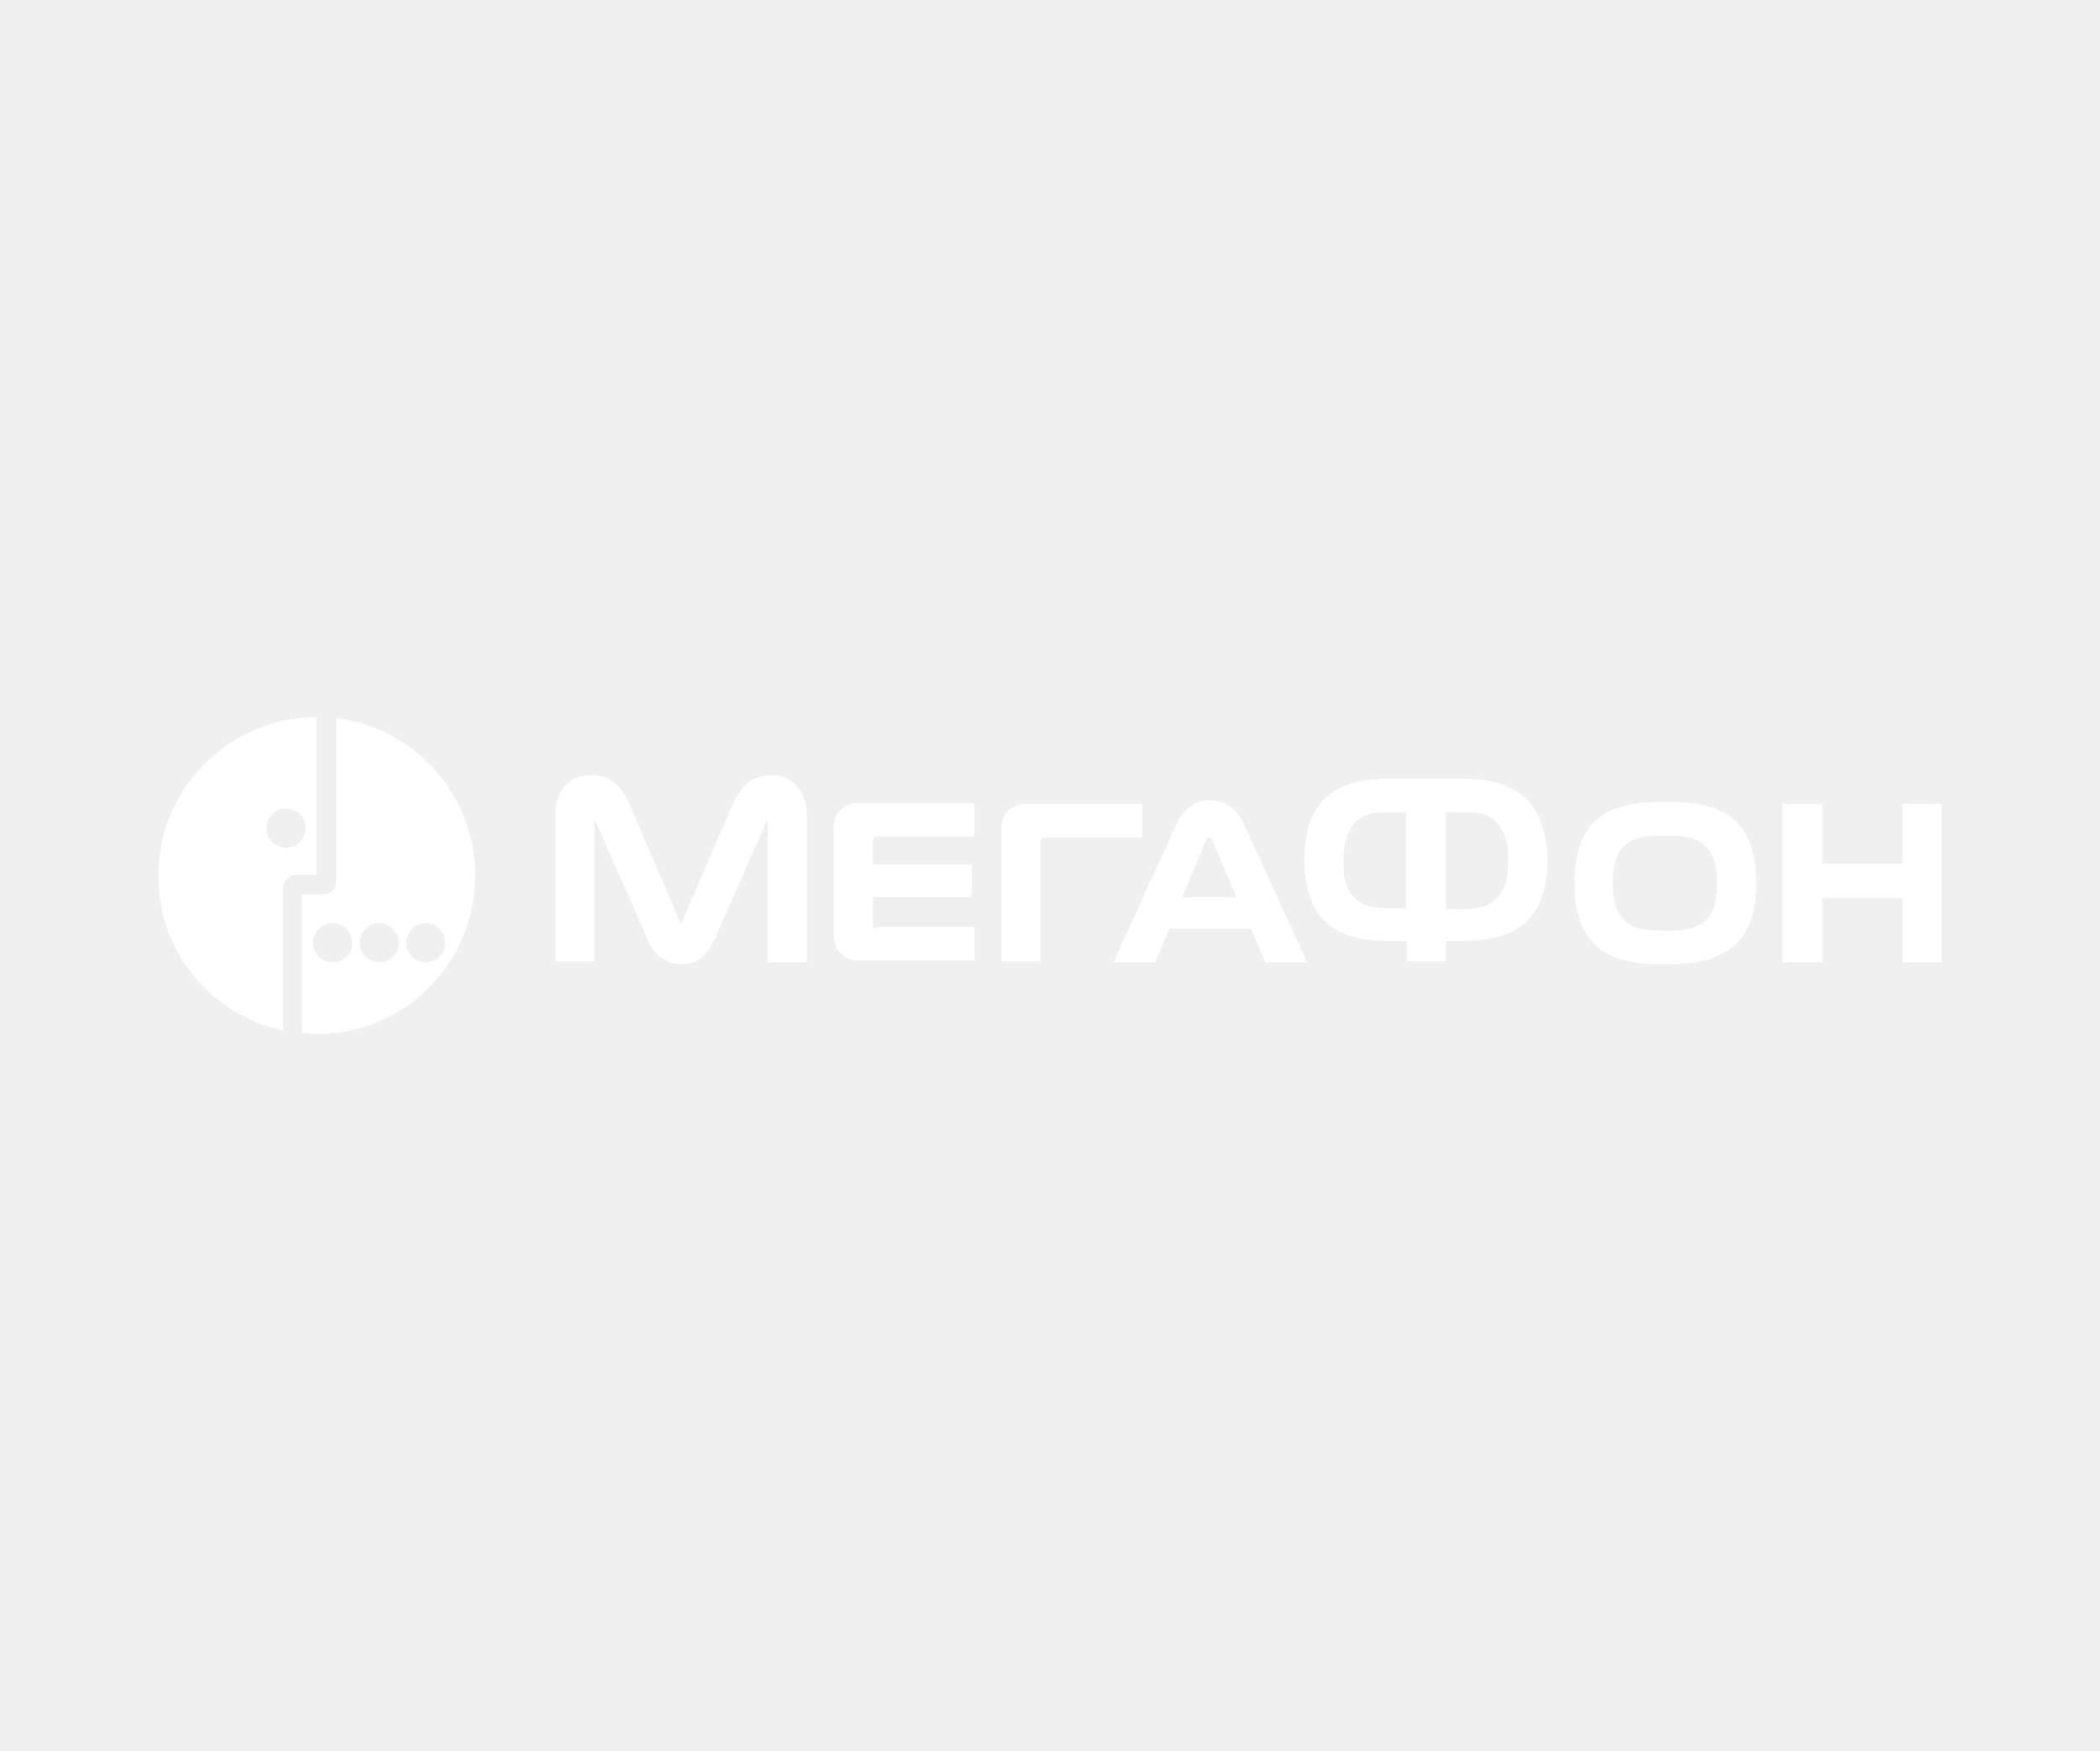
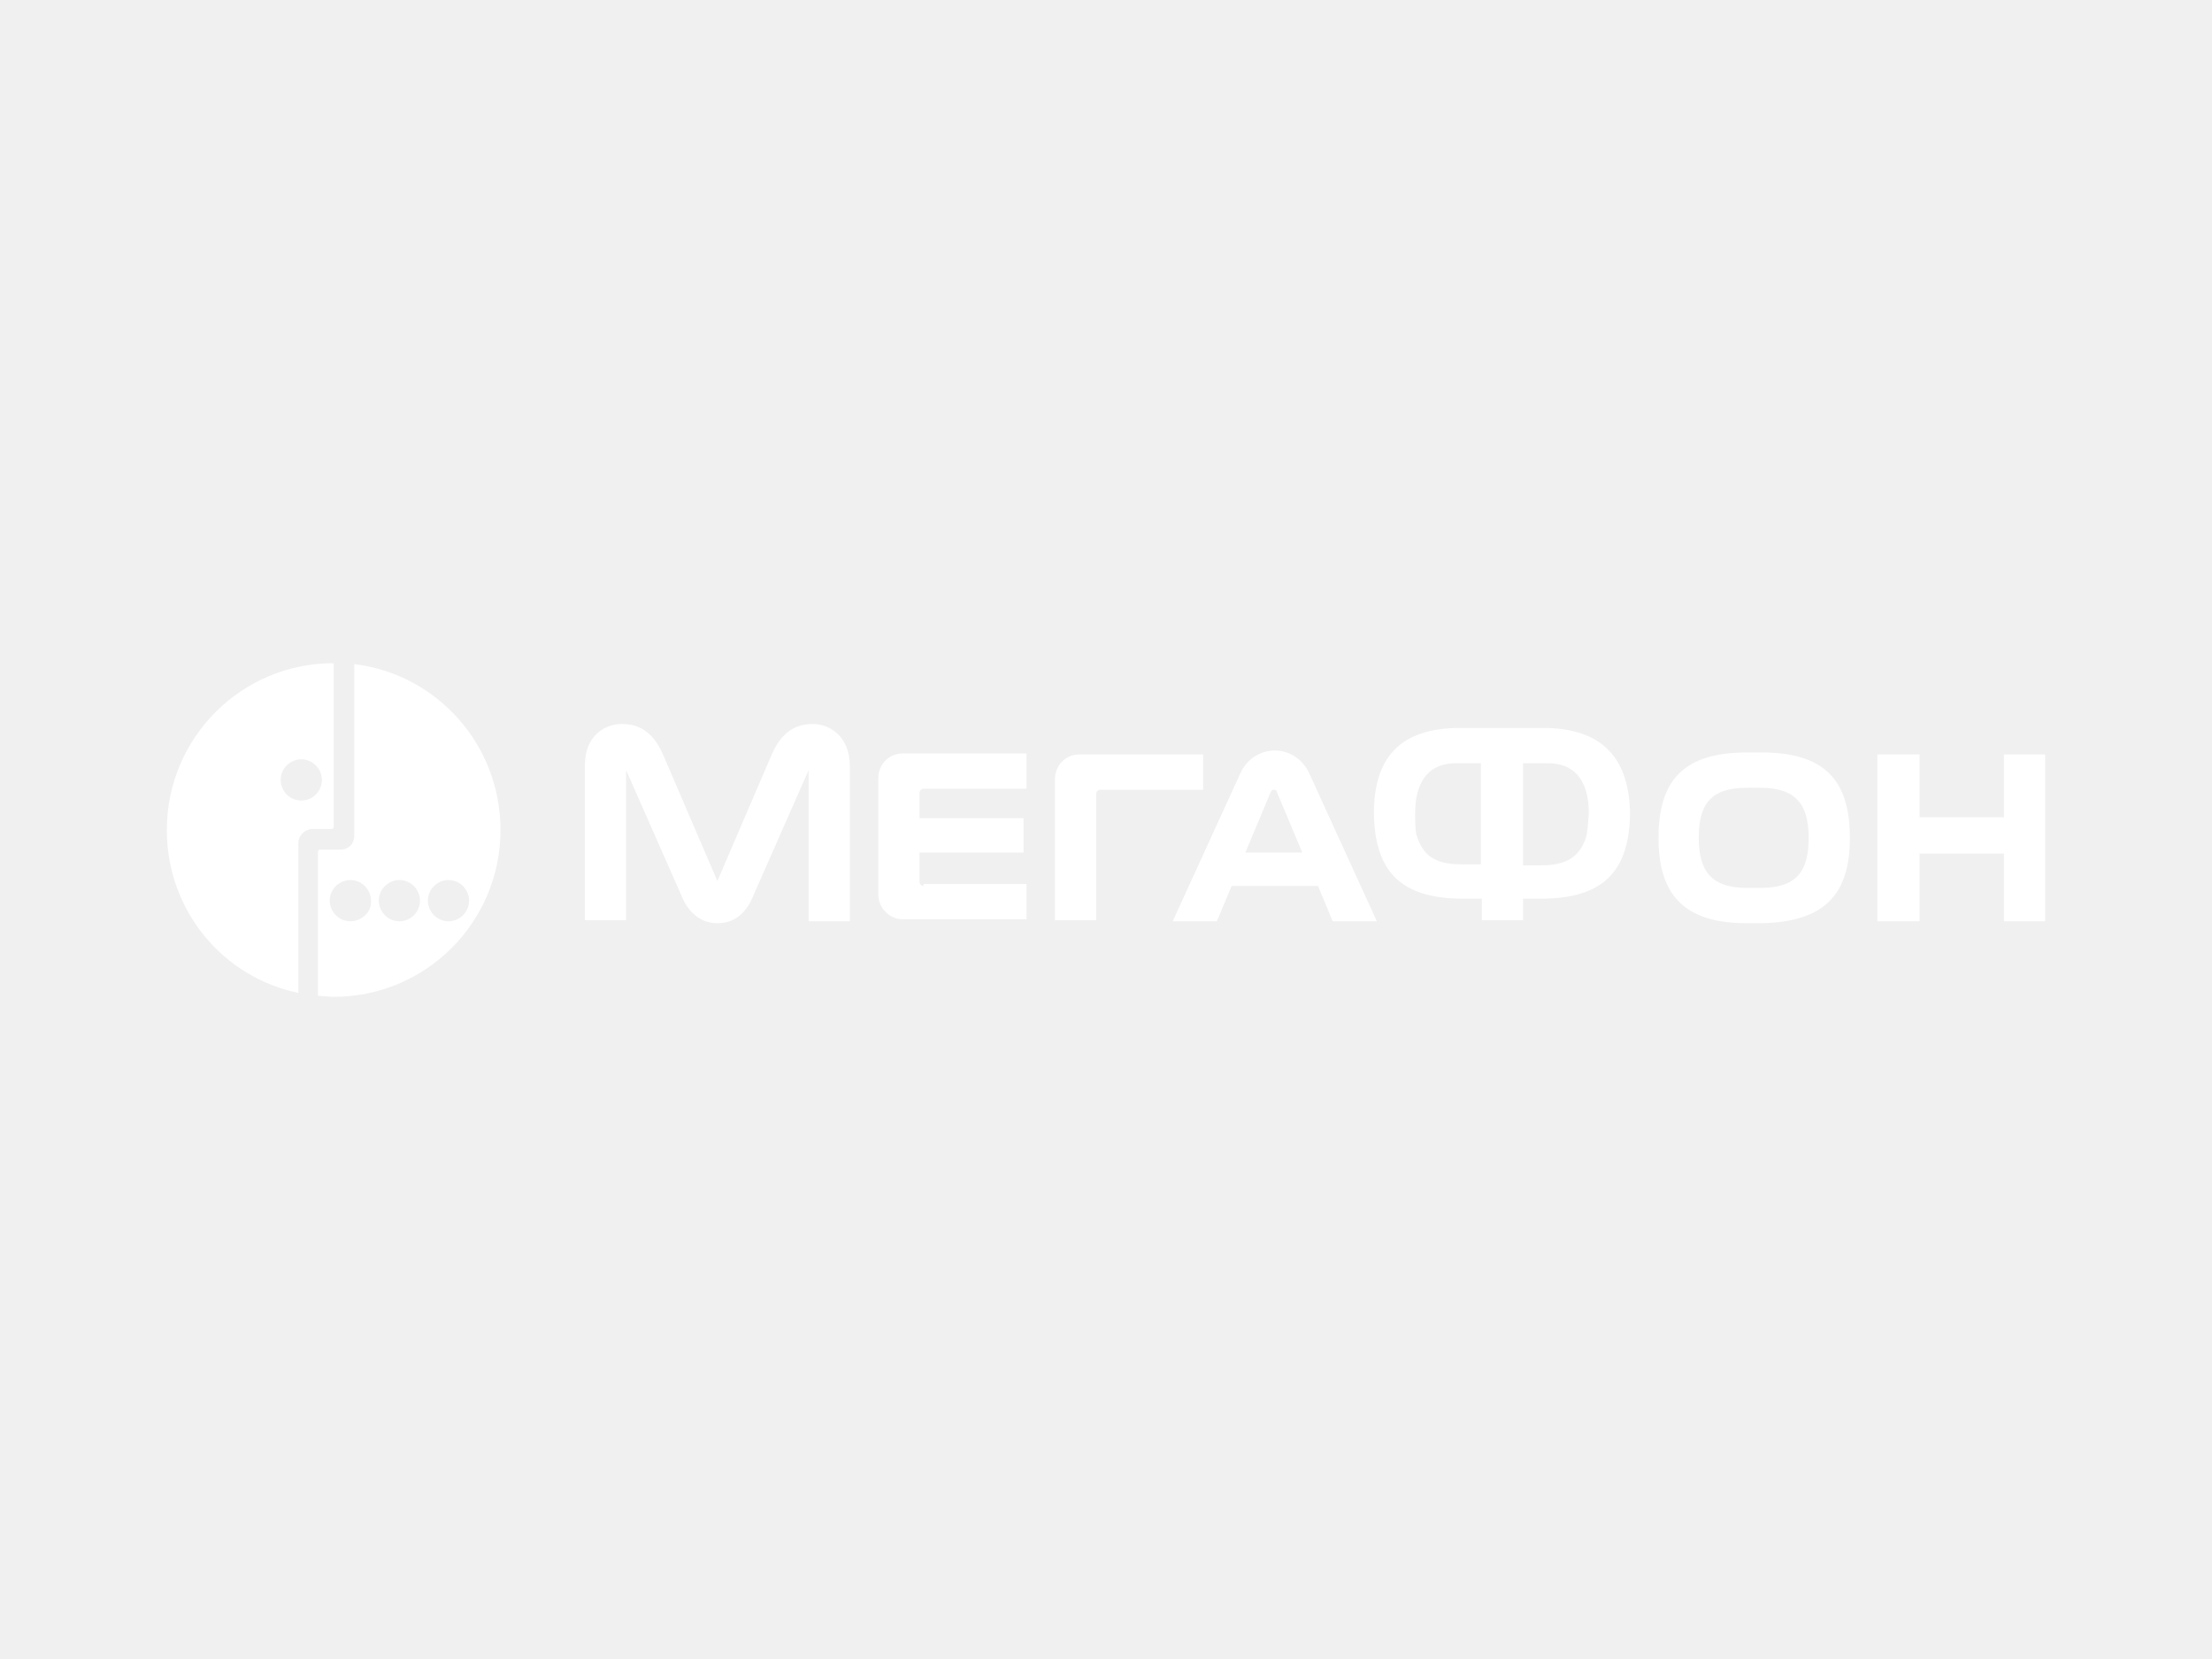
- <svg xmlns="http://www.w3.org/2000/svg" viewBox="0 0 225.4 67.9" width="300" height="250">
+ <svg xmlns="http://www.w3.org/2000/svg" viewBox="0 0 225.4 67.9" width="200" height="150">
  <path d="M0 0h225.4v67.9H0z" fill="none" />
  <g fill="#fff">
    <path d="M36.1 17.1v17.5c0 .8-.6 1.4-1.4 1.4h-2.1c-.1 0-.2.1-.2.2v14.7c.5 0 1 .1 1.6.1 9.4 0 17-7.6 17-17 0-8.7-6.5-15.9-14.9-16.9zm-.4 26.2c-1.2 0-2.1-1-2.1-2.1 0-1.2 1-2.1 2.1-2.1 1.2 0 2.1 1 2.1 2.1.1 1.1-.9 2.1-2.1 2.1zm5 0c-1.2 0-2.1-1-2.1-2.1 0-1.2 1-2.1 2.1-2.1 1.2 0 2.1 1 2.1 2.1s-.9 2.1-2.1 2.1zm5 0c-1.2 0-2.1-1-2.1-2.1 0-1.2 1-2.1 2.1-2.1 1.2 0 2.1 1 2.1 2.1s-.9 2.1-2.1 2.1z" />
    <path d="M34 17c-9.4 0-17 7.6-17 17 0 8.2 5.7 15 13.4 16.6V35.3c0-.7.6-1.3 1.3-1.4H33.8c.1 0 .2-.1.2-.2zm-3.3 14c-1.2 0-2.1-1-2.1-2.1 0-1.2 1-2.1 2.1-2.1 1.2 0 2.1 1 2.1 2.1s-.9 2.1-2.1 2.1zM204.2 26.3v6.4h-8.6v-6.4h-4.3v17h4.3v-6.9h8.6v6.9h4.2v-17zM133.4 28.2c-.7-1.5-2.1-2.3-3.5-2.3s-2.8.8-3.5 2.3l-6.9 15.1h4.5l1.5-3.6h8.8l1.5 3.6h4.5zm-6.5 8.1l2.6-6.2c.1-.2.2-.2.3-.2s.3 0 .3.2l2.6 6.2zM82.8 23.2c-2 0-3.3 1.1-4.2 3.2l-5.5 12.8-5.5-12.8c-.9-2.1-2.2-3.2-4.2-3.2-1.9 0-3.8 1.3-3.8 4.2v15.8h4.2V27.9l5.6 12.7c.7 1.8 2 2.9 3.7 2.9 1.8 0 3-1.1 3.7-2.9l5.6-12.7v15.4h4.2V27.5c0-2.9-1.9-4.3-3.8-4.3zM94.1 39.7c-.2 0-.4-.2-.4-.4v-3h10.6v-3.5H93.7v-2.6c0-.2.2-.4.4-.4h10.5v-3.6H92c-1.5 0-2.5 1.2-2.5 2.5v11.9c0 1.3 1.1 2.5 2.5 2.5h12.6v-3.6H94.1zM111.7 43.3v-13c0-.2.2-.4.4-.4h10.5v-3.6H110c-1.5 0-2.5 1.2-2.5 2.5v14.4h4.2zM188.5 34.8c0-5.9-2.6-8.7-9-8.7H178c-6.4 0-9 2.8-9 8.7 0 5.8 2.6 8.7 9 8.7h1.4c6.5-.1 9.1-2.9 9.1-8.7zm-9.1 5.1H178c-3.5 0-4.9-1.6-4.9-5.1 0-3.4 1.2-5.1 4.9-5.1h1.4c3.6 0 4.9 1.7 4.9 5.1 0 3.5-1.3 5.1-4.9 5.1zM157.2 23.6h-8.4c-6.3 0-8.8 3.2-8.8 8.7 0 .9.1 1.7.2 2.4.7 3.9 3 6.3 8.9 6.3h1.9v2.2h4.2V41h1.8c5.9 0 8.2-2.4 8.9-6.3.1-.7.2-1.5.2-2.4-.1-5.5-2.7-8.7-8.9-8.7zm-6.4 13.9h-1.9c-2.9 0-3.9-1.1-4.5-2.8-.2-.6-.2-1.5-.2-2.4 0-3.6 1.7-5.1 4.1-5.1h2.6v10.3zm10.8-2.7c-.6 1.7-1.7 2.8-4.5 2.8h-1.9V27.2h2.6c2.4 0 4.1 1.5 4.1 5.1-.1 1-.1 1.8-.3 2.5z" />
  </g>
</svg>
